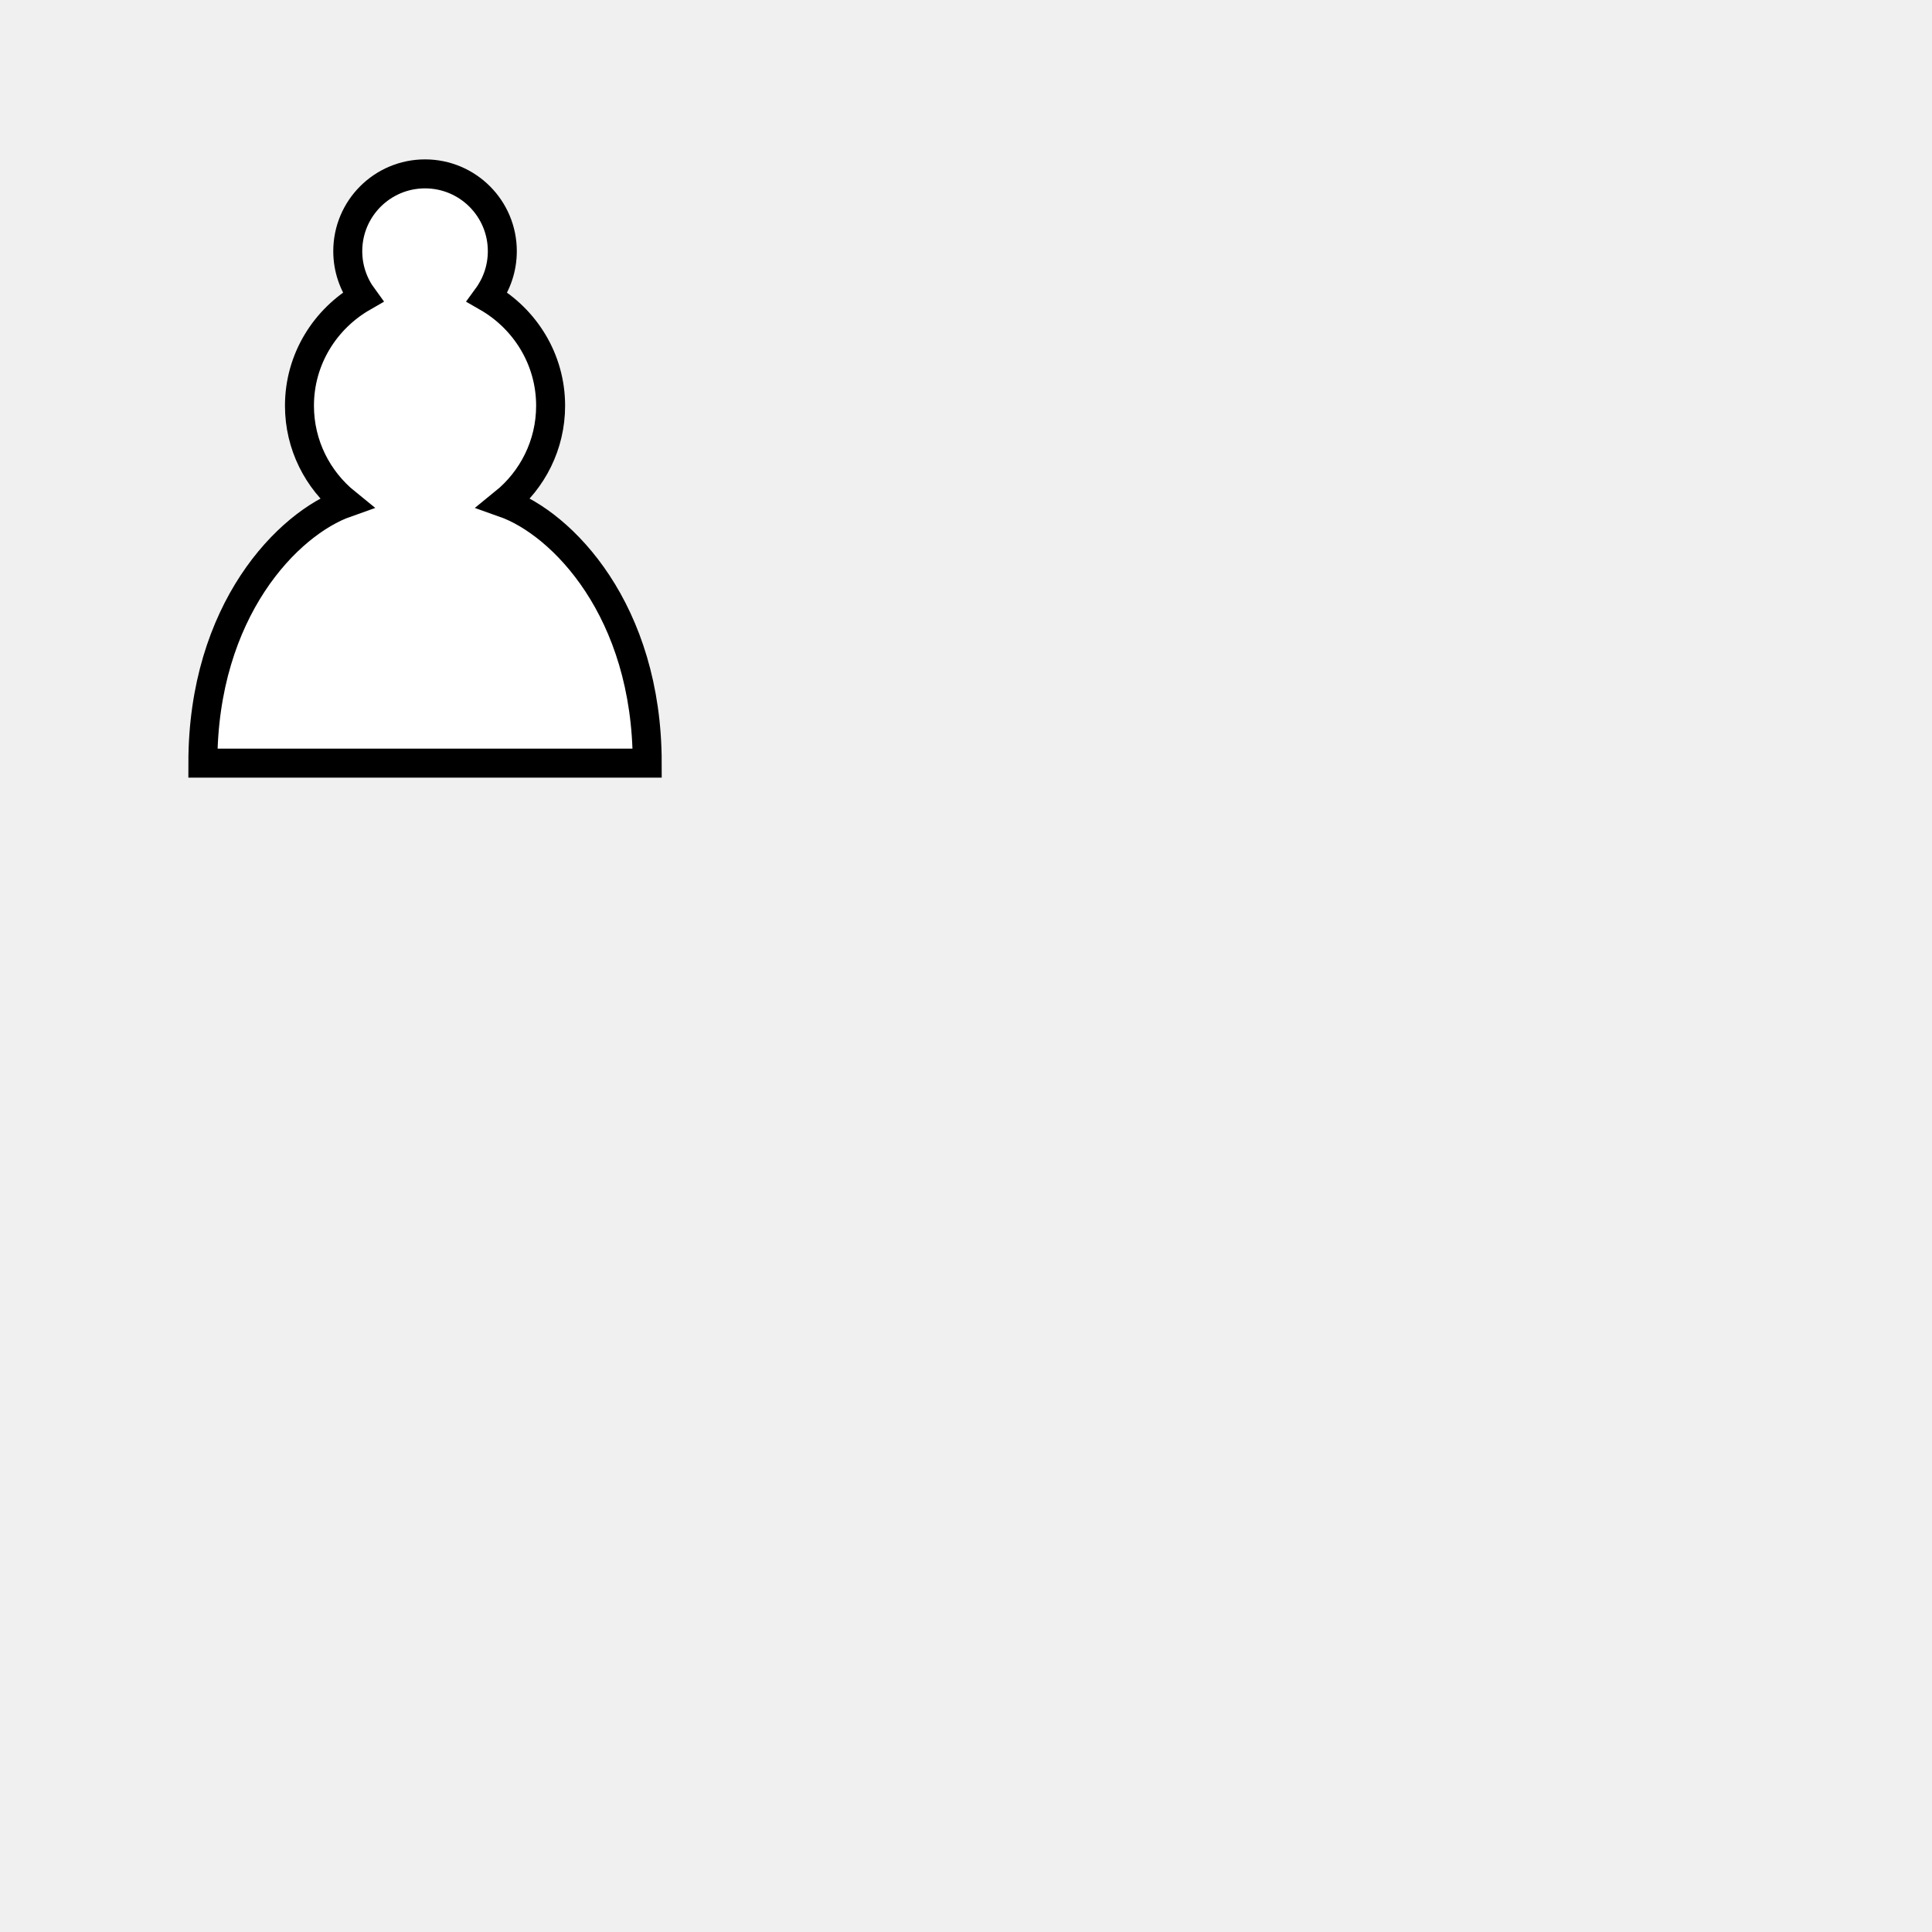
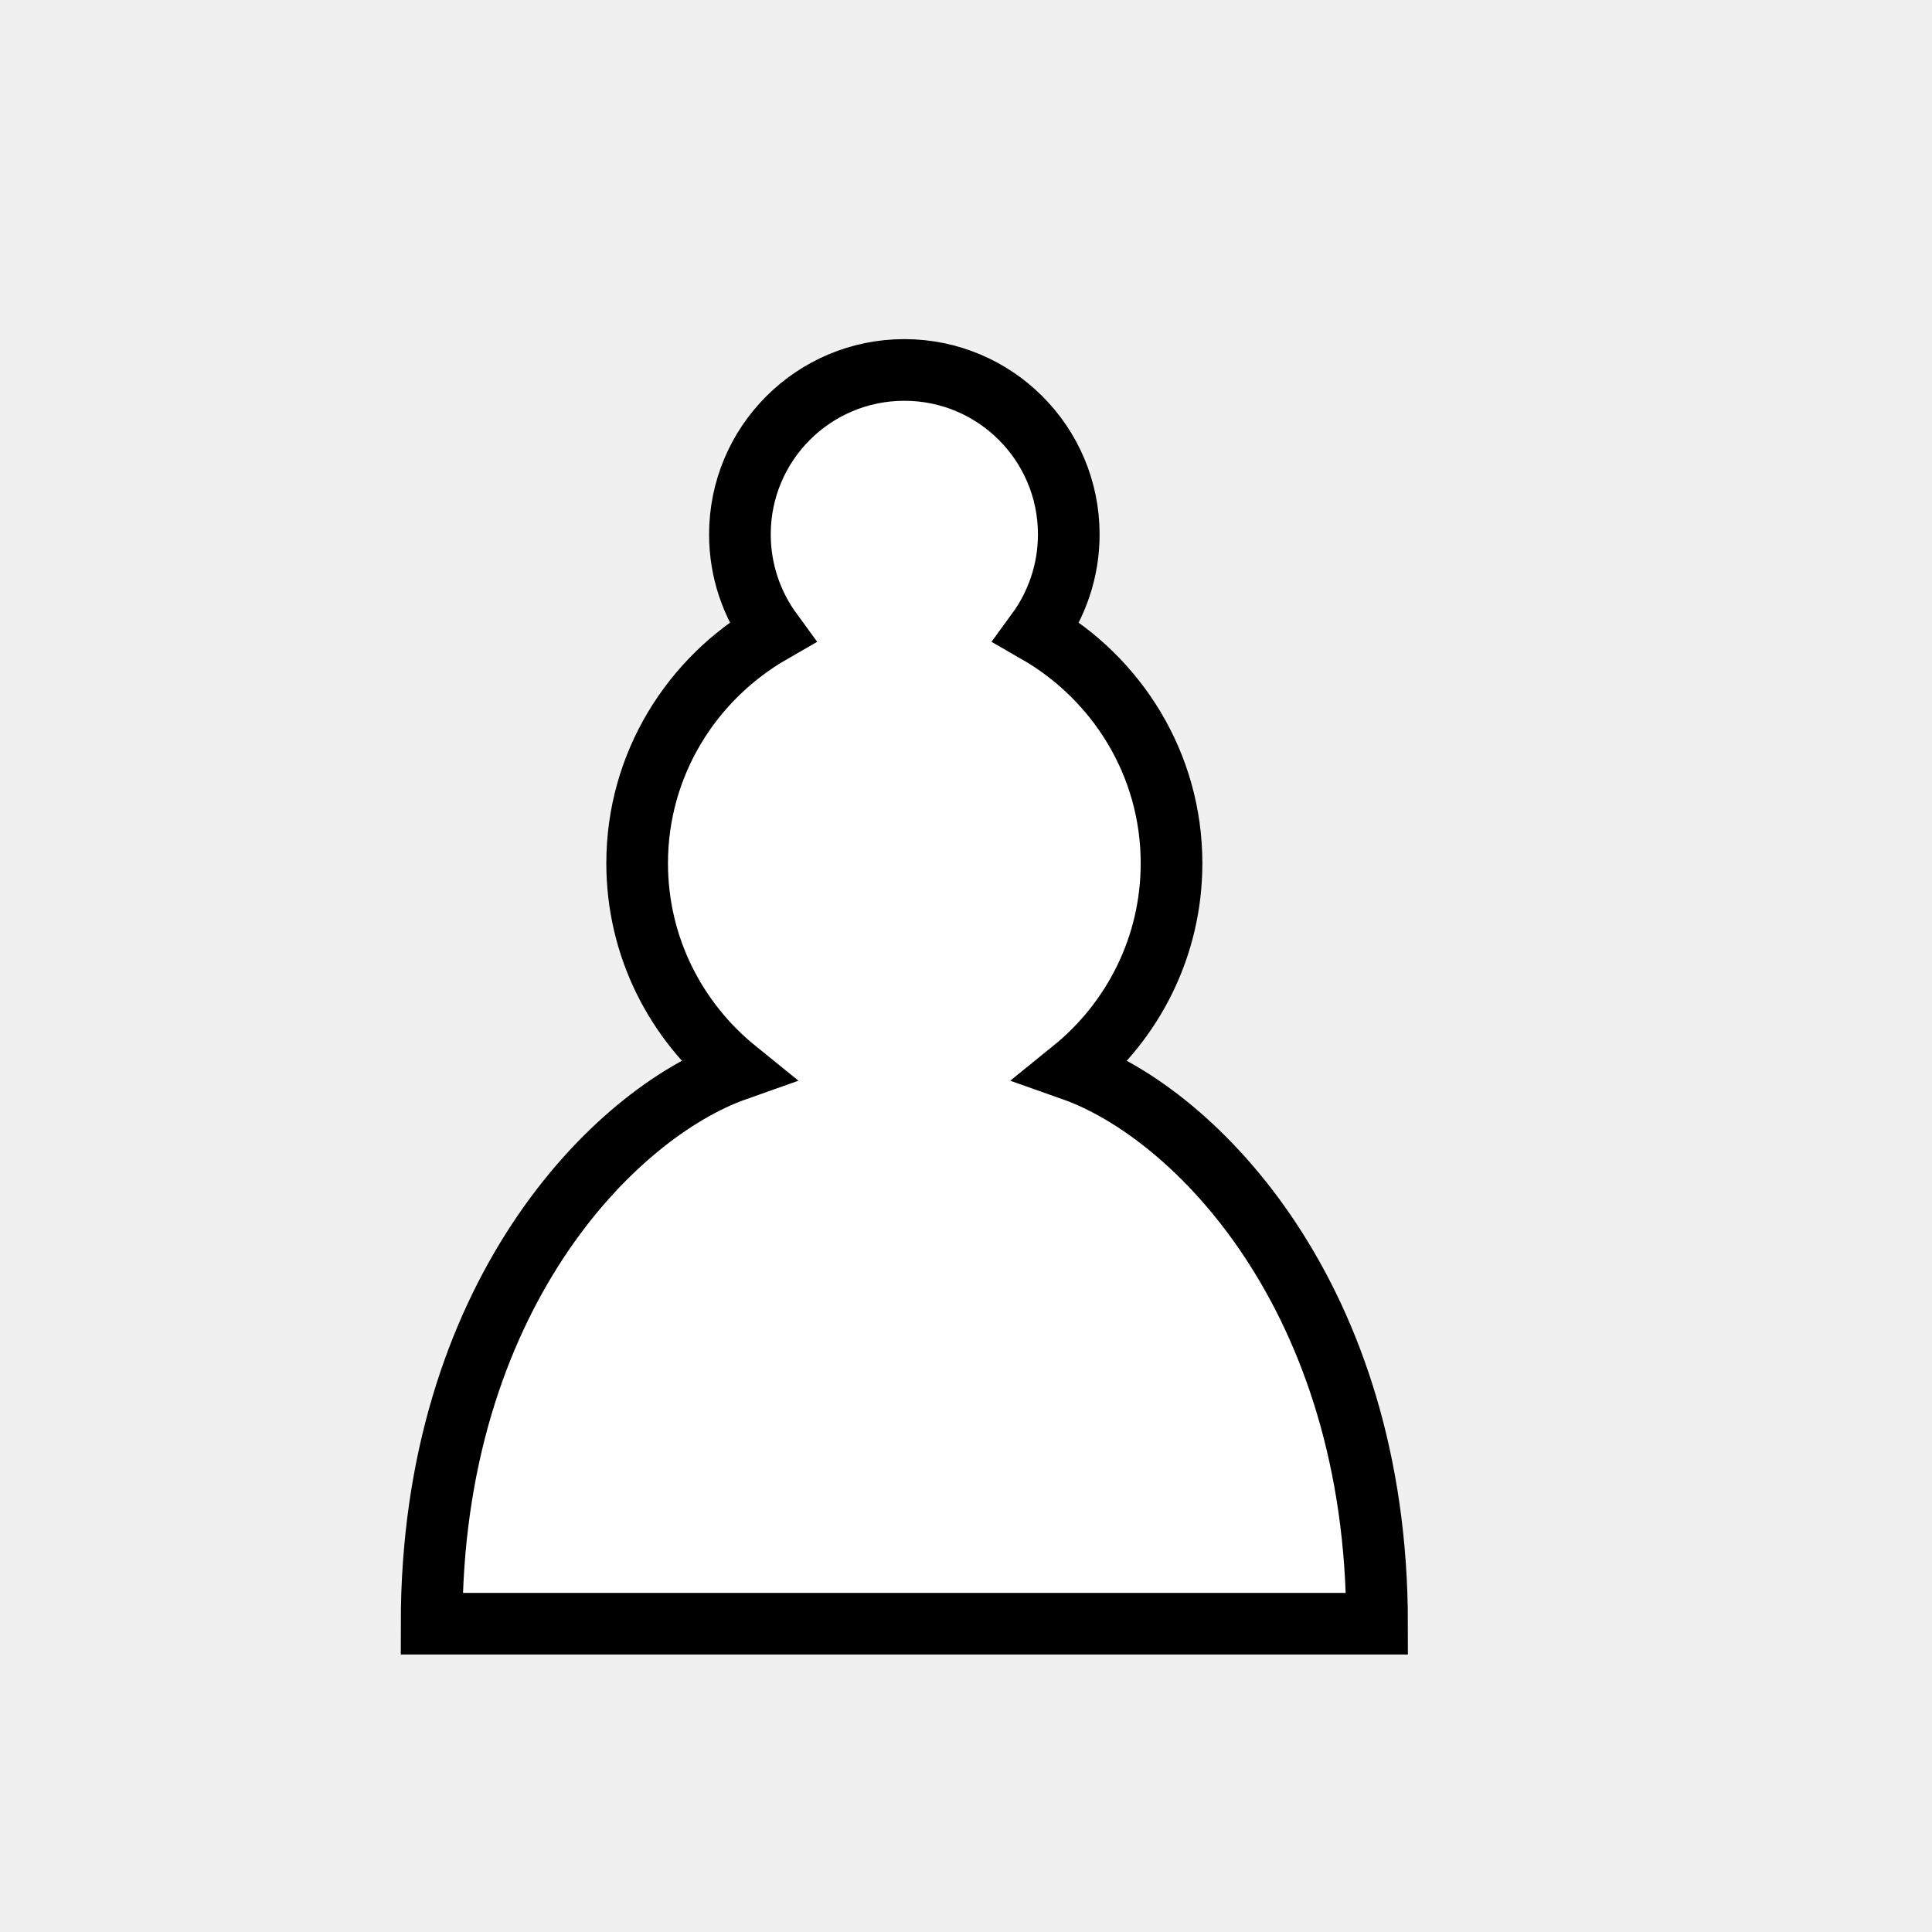
- <svg xmlns="http://www.w3.org/2000/svg" viewBox="0 0 100 100" version="1.1" width="45" height="45">
+ <svg xmlns="http://www.w3.org/2000/svg" viewBox="0 0 47  47" version="1.1" width="45" height="45">
  <path d="M 22,9 C 19.79,9 18,10.79 18,13 C 18,13.89 18.29,14.71 18.78,15.38 C 16.83,16.5 15.5,18.59 15.5,21 C 15.5,23.03 16.44,24.84 17.91,26.03 C 14.91,27.09 10.5,31.58 10.5,39.5 L 33.5,39.5 C 33.5,31.58 29.09,27.09 26.09,26.03 C 27.56,24.84 28.5,23.03 28.5,21 C 28.5,18.59 27.17,16.5 25.22,15.38 C 25.71,14.71 26,13.89 26,13 C 26,10.79 24.21,9 22,9 z " style="opacity:1; fill:#ffffff; fill-opacity:1; fill-rule:nonzero; stroke:#000000; stroke-width:1.5; stroke-linecap:round; stroke-linejoin:miter; stroke-miterlimit:4; stroke-dasharray:none; stroke-opacity:1;" />
</svg>
